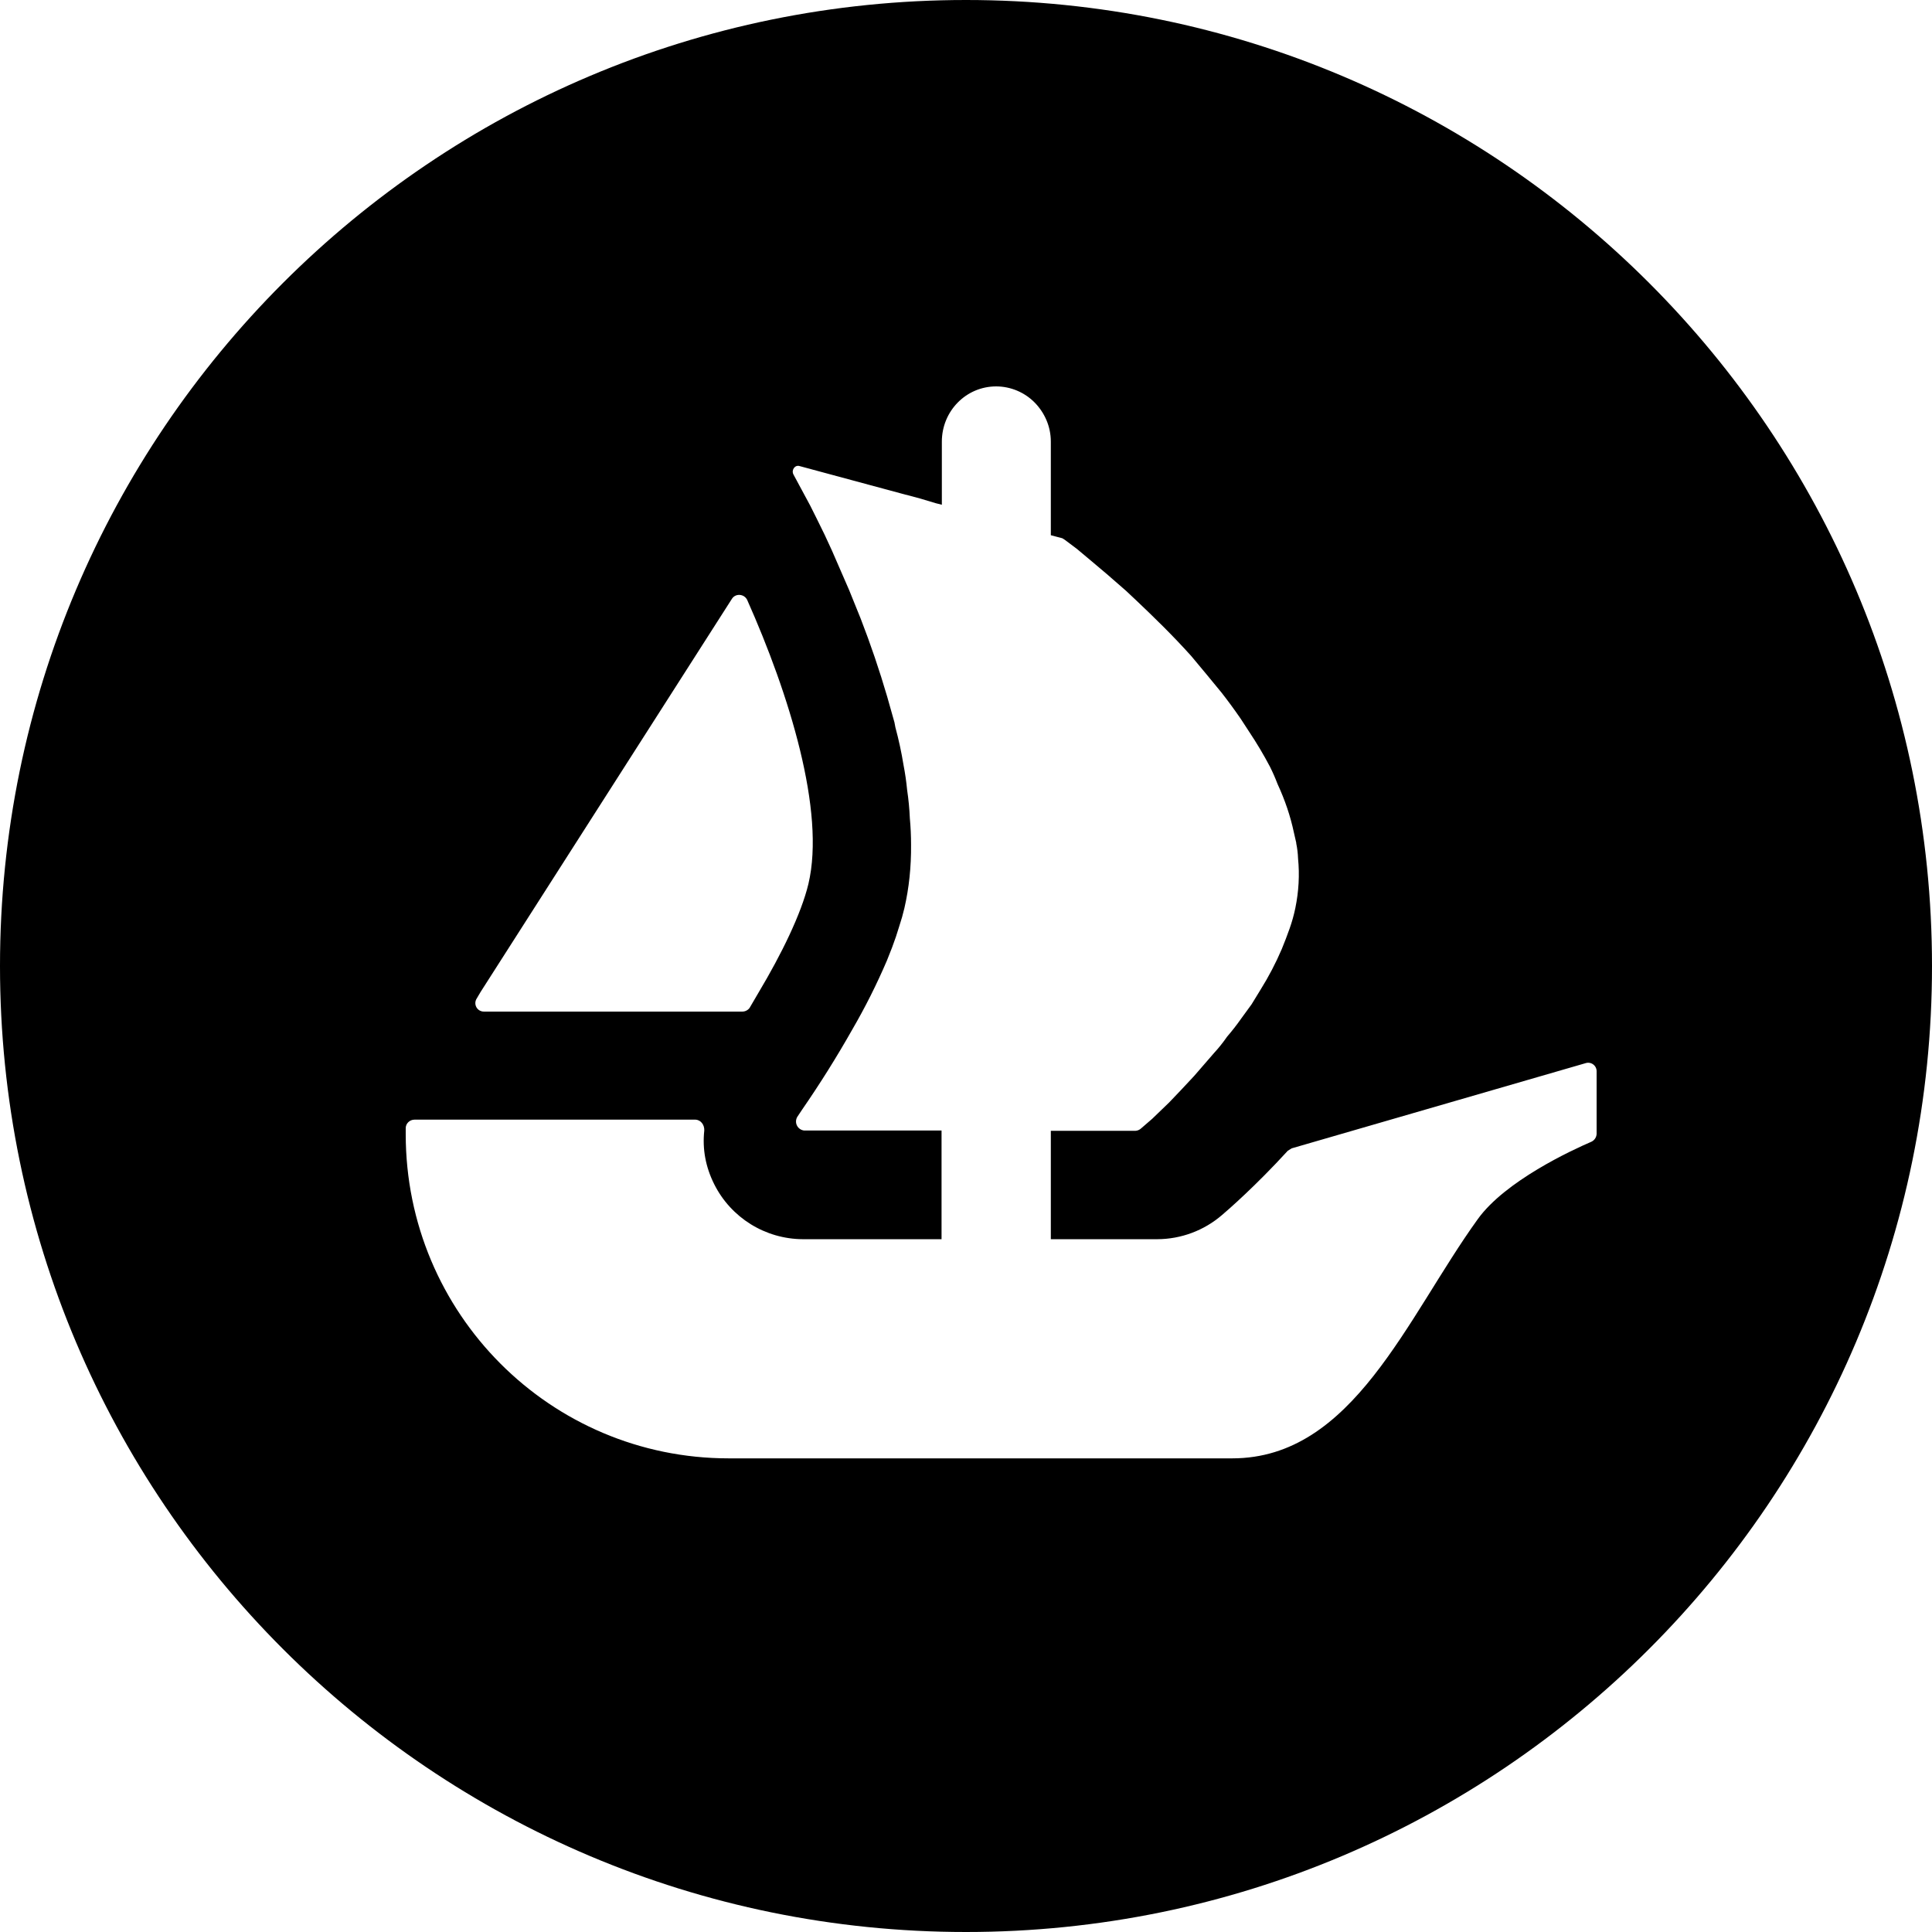
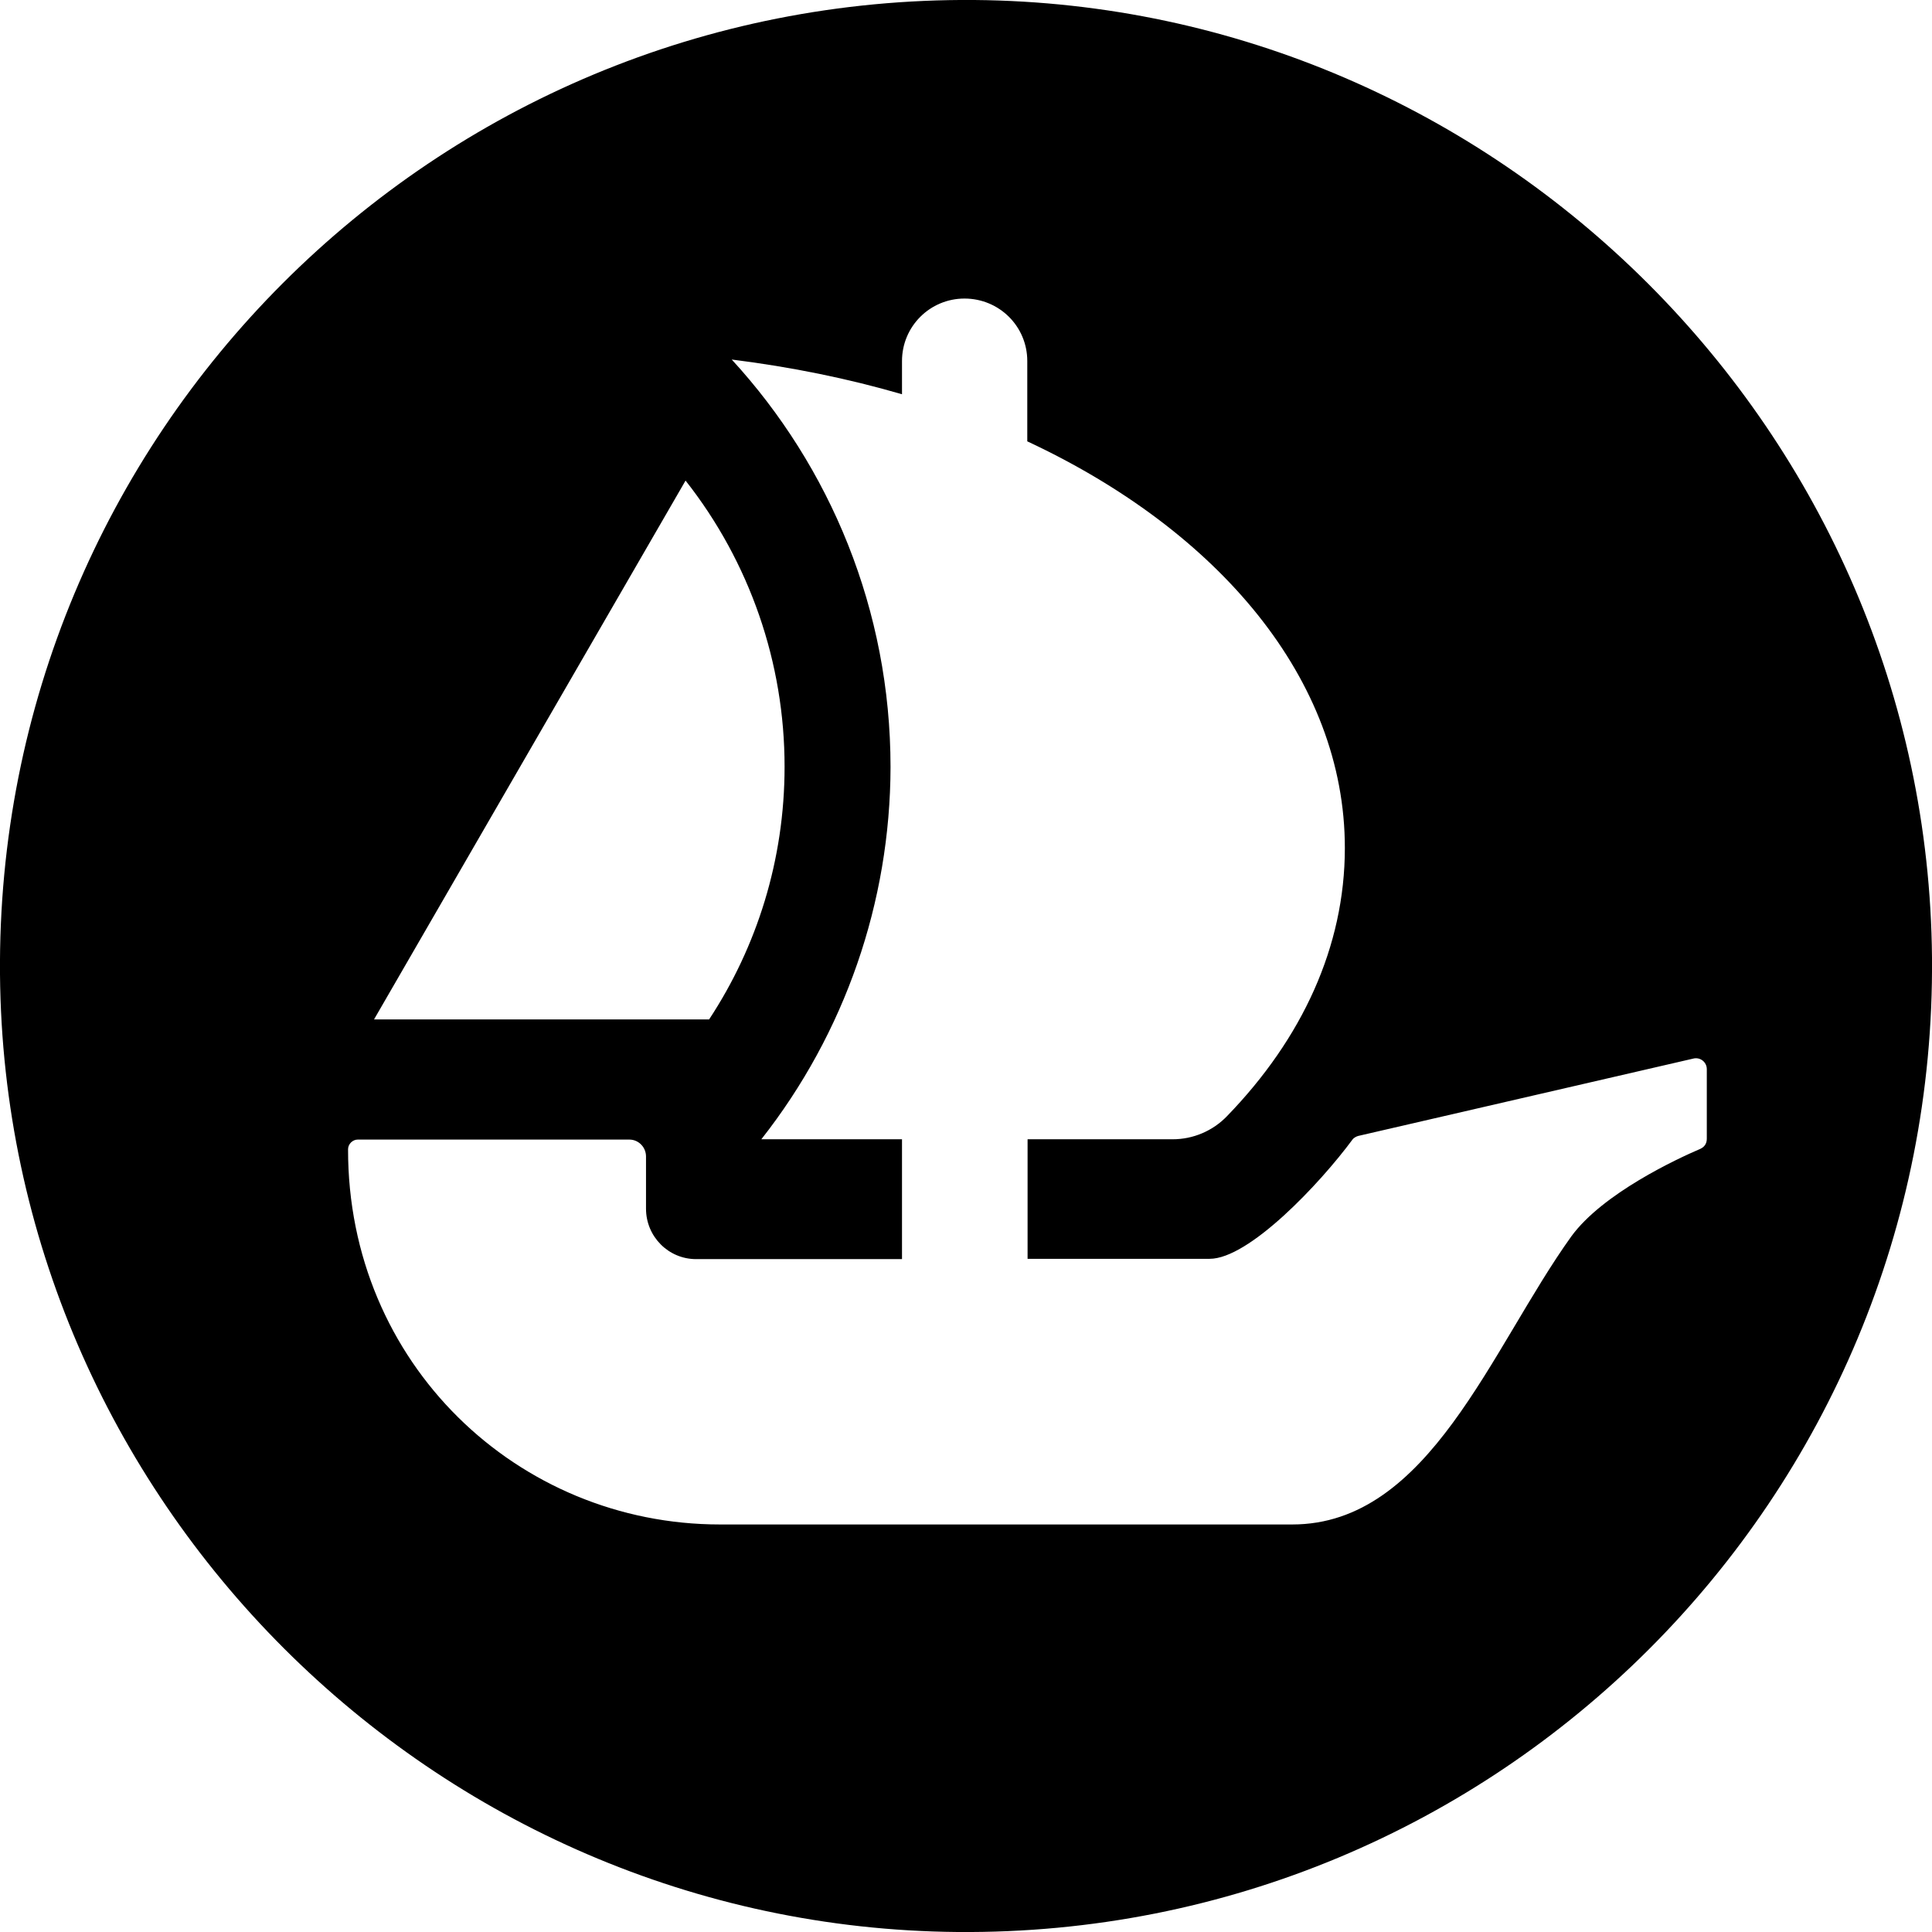
<svg xmlns="http://www.w3.org/2000/svg" fill="currentColor" viewBox="0 0 64 64">
-   <path d="M32 0C14.33 0 0 14.33 0 32s14.33 32 32 32 32-14.33 32-32S49.68 0 32 0M15.79 33.08l.13-.22 8.33-13.03c.12-.18.4-.16.5.04 1.39 3.12 2.6 7 2.03 9.41-.24 1-.9 2.34-1.64 3.58l-.31.53a.3.3 0 0 1-.24.12h-8.56a.28.28 0 0 1-.24-.43m37.1 4.48a.3.3 0 0 1-.17.26c-.65.28-2.86 1.3-3.77 2.57-2.35 3.26-4.13 7.92-8.13 7.92H24.14c-5.91 0-10.7-4.8-10.7-10.74v-.2c0-.15.13-.28.29-.28h9.3c.18 0 .31.17.3.36q-.1.92.33 1.78a3.3 3.3 0 0 0 2.93 1.82h4.6v-3.6h-4.55a.3.3 0 0 1-.23-.45l.16-.24a35 35 0 0 0 1.66-2.65q.64-1.1 1.15-2.29l.17-.43q.14-.37.24-.71.1-.3.17-.6.23-1 .22-2.1 0-.44-.04-.87-.02-.47-.09-.94-.04-.42-.12-.83-.1-.62-.27-1.25l-.03-.16-.24-.85a32 32 0 0 0-.88-2.59l-.38-.94-.57-1.31-.24-.52-.28-.57-.2-.4-.56-1.04c-.07-.15.06-.32.21-.27l3.52.95h.01l.48.13.5.15.2.05v-2.09c0-1.01.8-1.83 1.8-1.83a1.8 1.8 0 0 1 1.28.54c.32.33.53.78.53 1.29v3.1l.38.1.08.05.4.3.43.36q.52.43 1.2 1.03l.33.31c.57.54 1.21 1.16 1.83 1.85l.5.6.51.62q.32.41.63.86l.28.43q.38.57.69 1.16.14.28.25.57.37.8.54 1.6l.08.35v.02a3 3 0 0 1 .06.5q.08.81-.09 1.64-.07.34-.19.68t-.26.68q-.3.7-.7 1.34l-.3.49-.35.48q-.21.3-.46.59-.2.29-.44.55l-.65.75-.42.45-.41.43-.56.54-.37.32a.3.3 0 0 1-.19.08h-2.8v3.59h3.53a3.3 3.3 0 0 0 2.14-.8c.2-.17 1.1-.95 2.18-2.13l.13-.08 9.73-2.82a.28.28 0 0 1 .37.27z" />
+   <path fill-rule="evenodd" d="M32.28 0C14.38-.14-.15 14.39 0 32.28.15 49.66 14.35 63.85 31.72 64c17.9.15 32.43-14.38 32.28-32.28C63.85 14.35 49.66.15 32.28 0m-.33 9.89c1.15 0 2.08.92 2.08 2.07v2.66c6.36 2.97 10.52 7.9 10.52 13.47 0 3.27-1.42 6.32-3.9 8.88a2.5 2.5 0 0 1-1.81.77h-4.8v3.96h6.03c1.3 0 3.64-2.47 4.74-3.96 0 0 .05-.07.18-.11l11.09-2.56a.36.36 0 0 1 .46.35v2.3q0 .24-.22.34c-.75.32-3.23 1.47-4.27 2.9-2.66 3.71-4.7 9.54-9.24 9.54H23.85c-6.7 0-12.33-5.33-12.32-12.43 0-.17.15-.32.32-.32h9c.3 0 .55.25.55.56v1.73c0 .92.74 1.67 1.66 1.67h6.82v-3.97h-4.66a20 20 0 0 0 4.28-12.33c0-5.2-2-9.95-5.26-13.5q2.96.37 5.64 1.15v-1.1c0-1.15.93-2.07 2.07-2.07m-9.24 6.03a15.3 15.3 0 0 1 3.28 9.48c0 3.09-.92 5.97-2.5 8.37h-11.1z" />
</svg>
